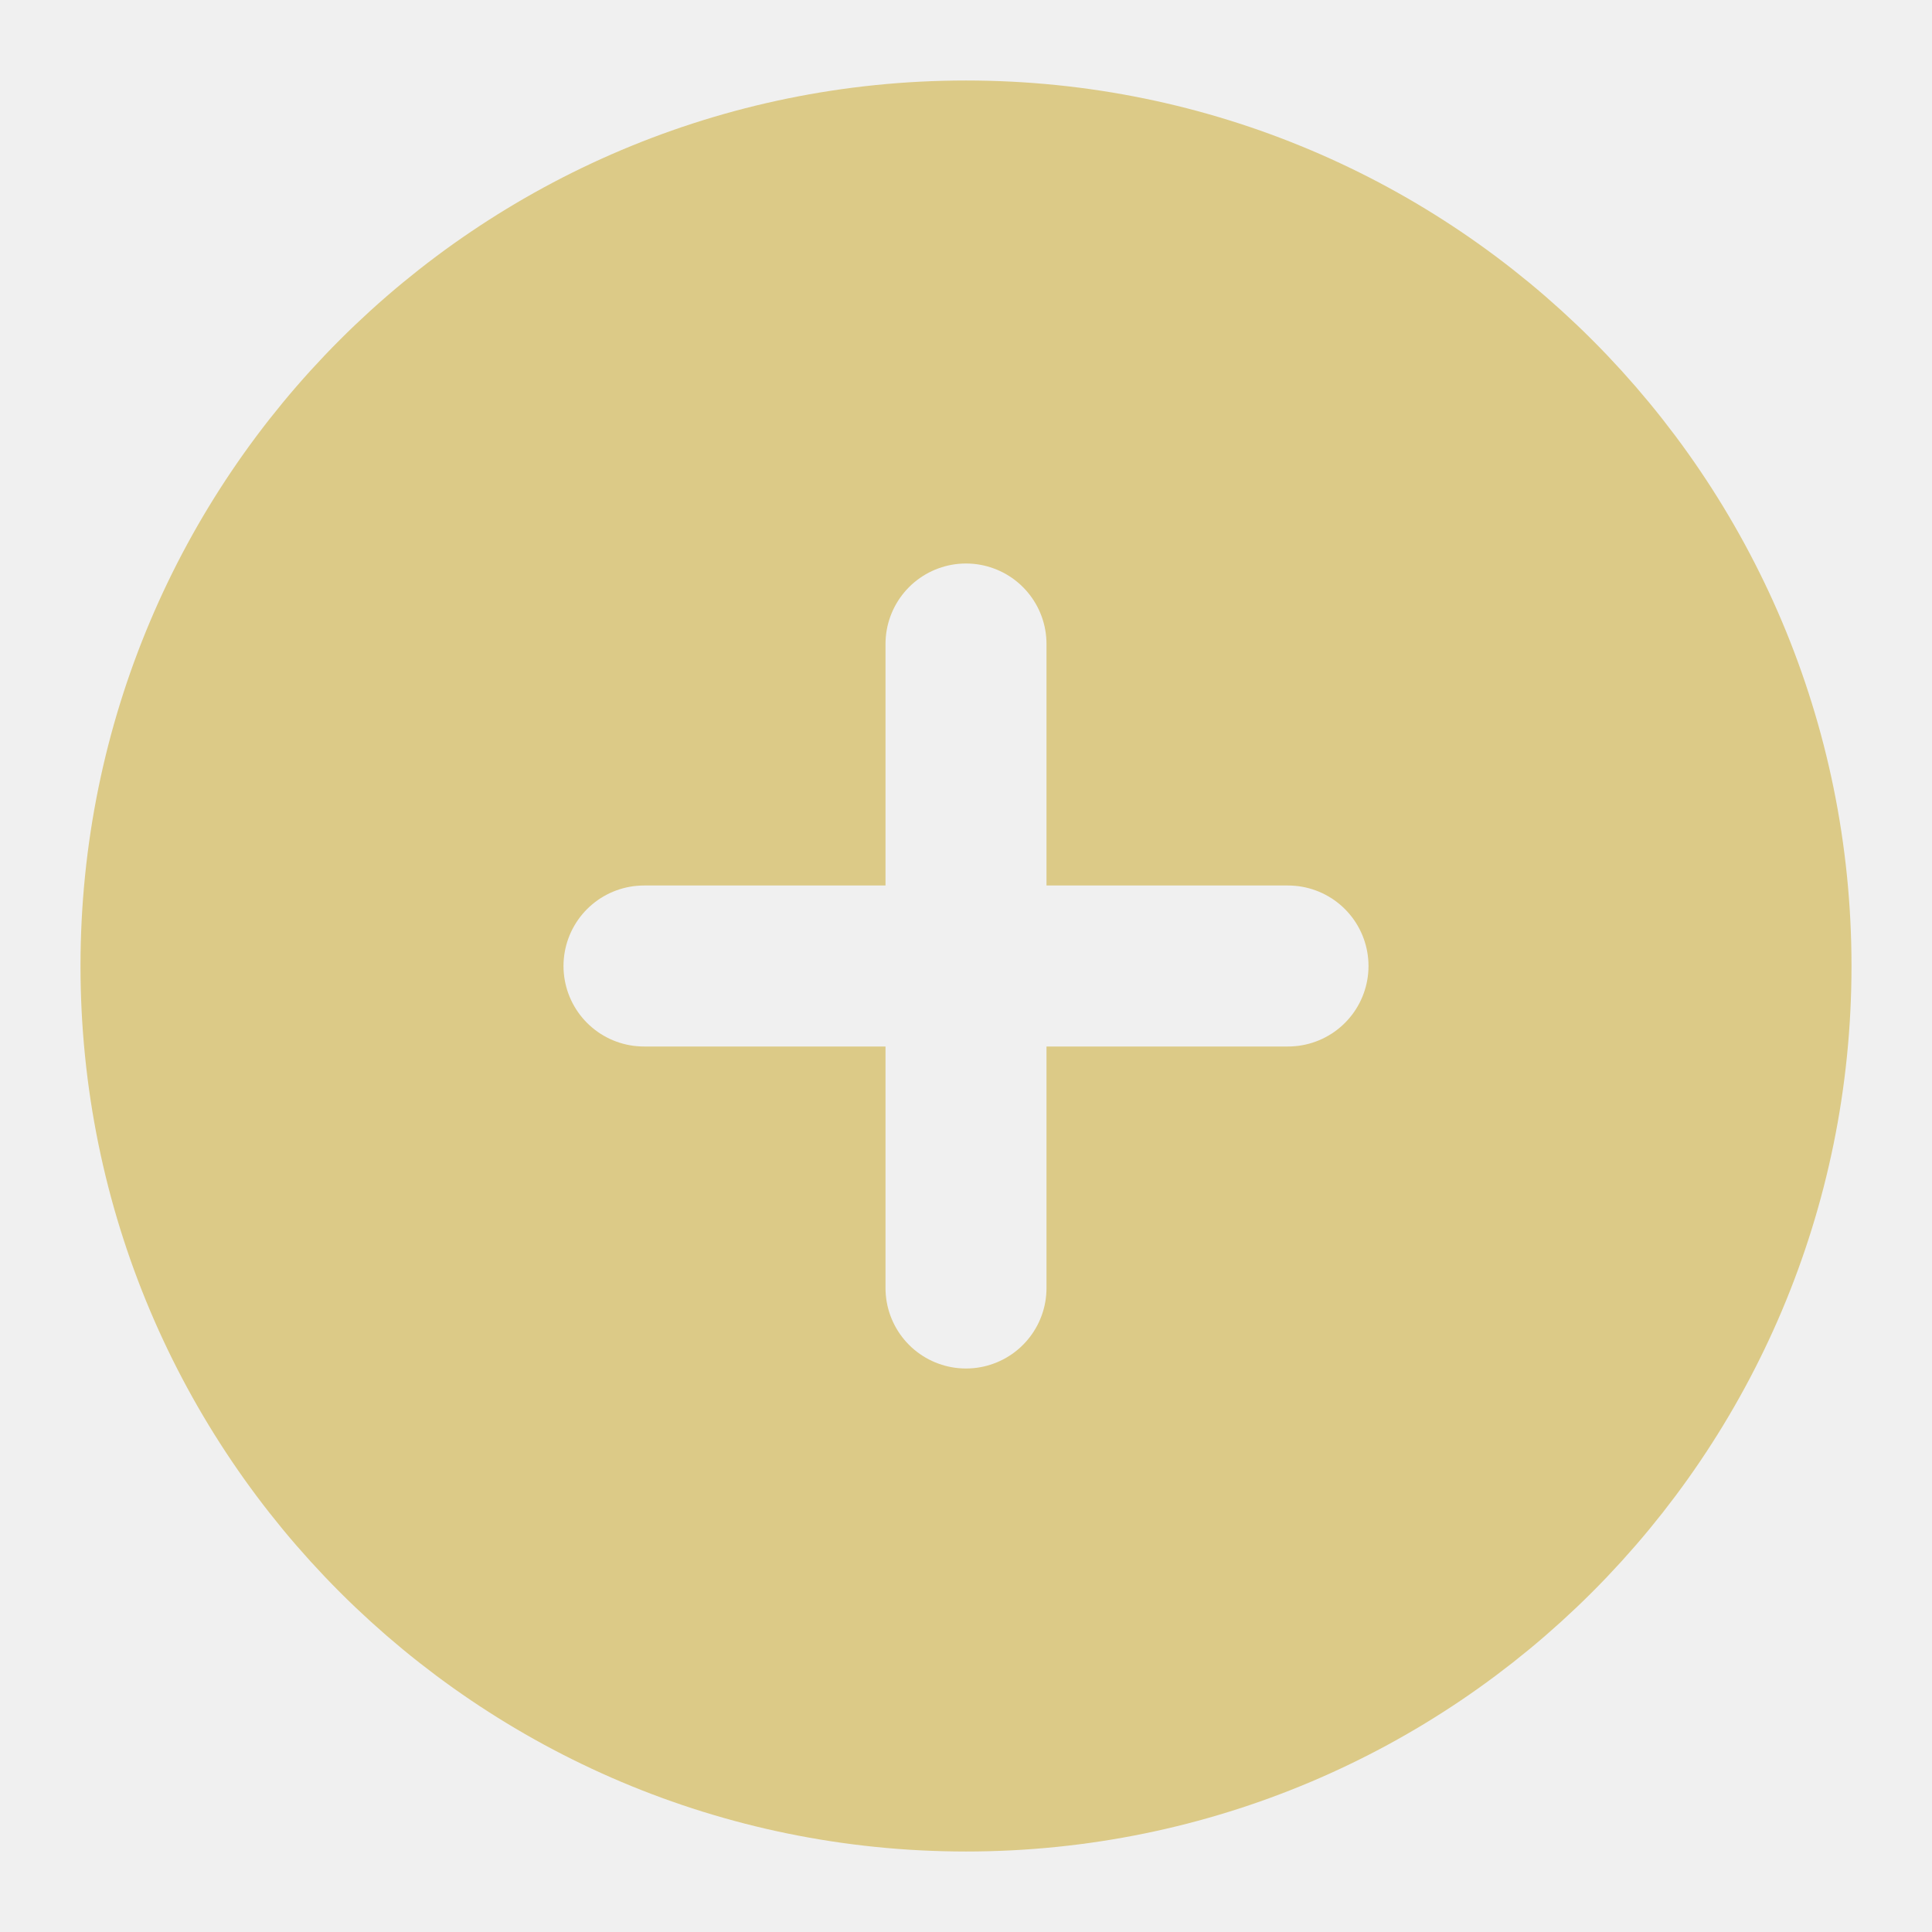
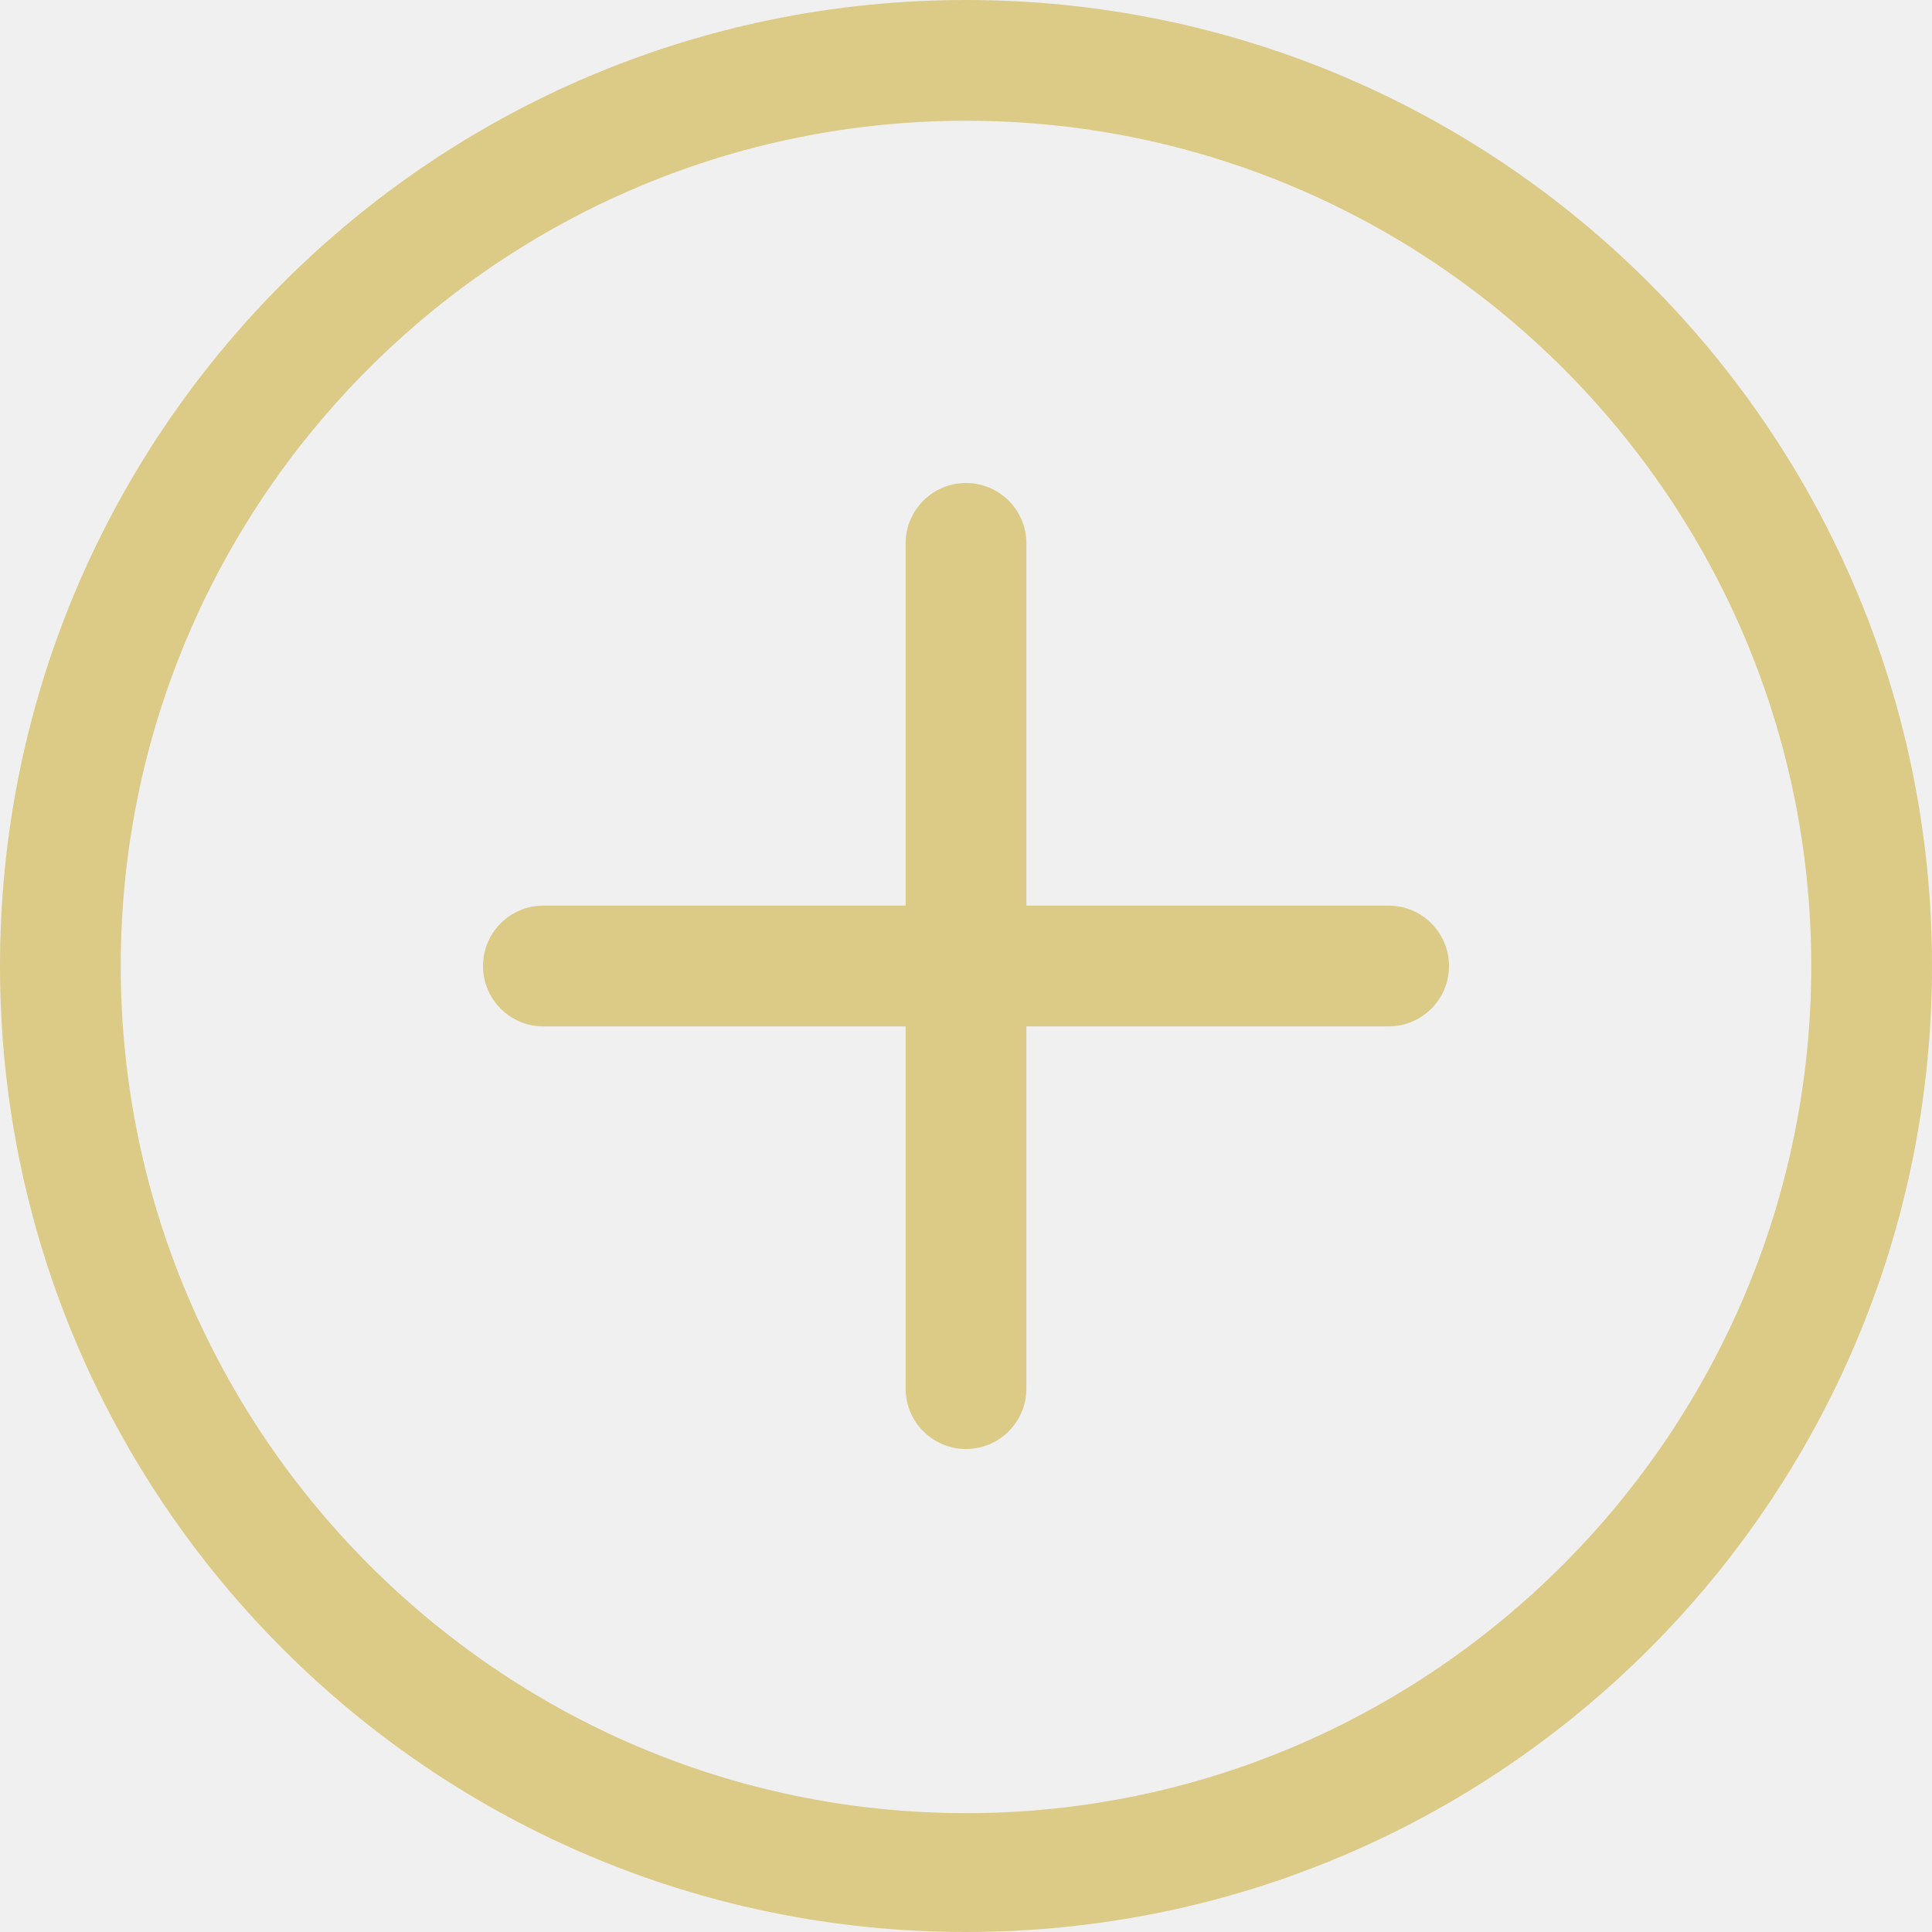
- <svg xmlns="http://www.w3.org/2000/svg" width="24px" height="24px" viewBox="0 0 48 48">
-   <defs>
-     <mask id="SVG62ezZdxw">
-       <g fill="none" stroke-linejoin="round" stroke-width="4">
-         <path fill="#fff" stroke="#fff" d="M24 44c11.046 0 20-8.954 20-20S35.046 4 24 4S4 12.954 4 24s8.954 20 20 20Z" />
-         <path stroke="#000" stroke-linecap="round" d="M24 16v16m-8-8h16" />
-       </g>
-     </mask>
-   </defs>
-   <path fill="#dcca87" d="M0 0h48v48H0z" mask="url(#SVG62ezZdxw)" />
+ <svg xmlns="http://www.w3.org/2000/svg" width="32" height="32" viewBox="0 0 1024 1024">
+   <path fill="#dcca87" d="M512 0C229.232 0 0 229.232 0 512c0 282.784 229.232 512 512 512c282.784 0 512-229.216 512-512C1024 229.232 794.784 0 512 0m0 961.008c-247.024 0-448-201.984-448-449.01c0-247.024 200.976-448 448-448s448 200.977 448 448s-200.976 449.01-448 449.01M736 480H544V288c0-17.664-14.336-32-32-32s-32 14.336-32 32v192H288c-17.664 0-32 14.336-32 32s14.336 32 32 32h192v192c0 17.664 14.336 32 32 32s32-14.336 32-32V544h192c17.664 0 32-14.336 32-32s-14.336-32-32-32" />
</svg>
